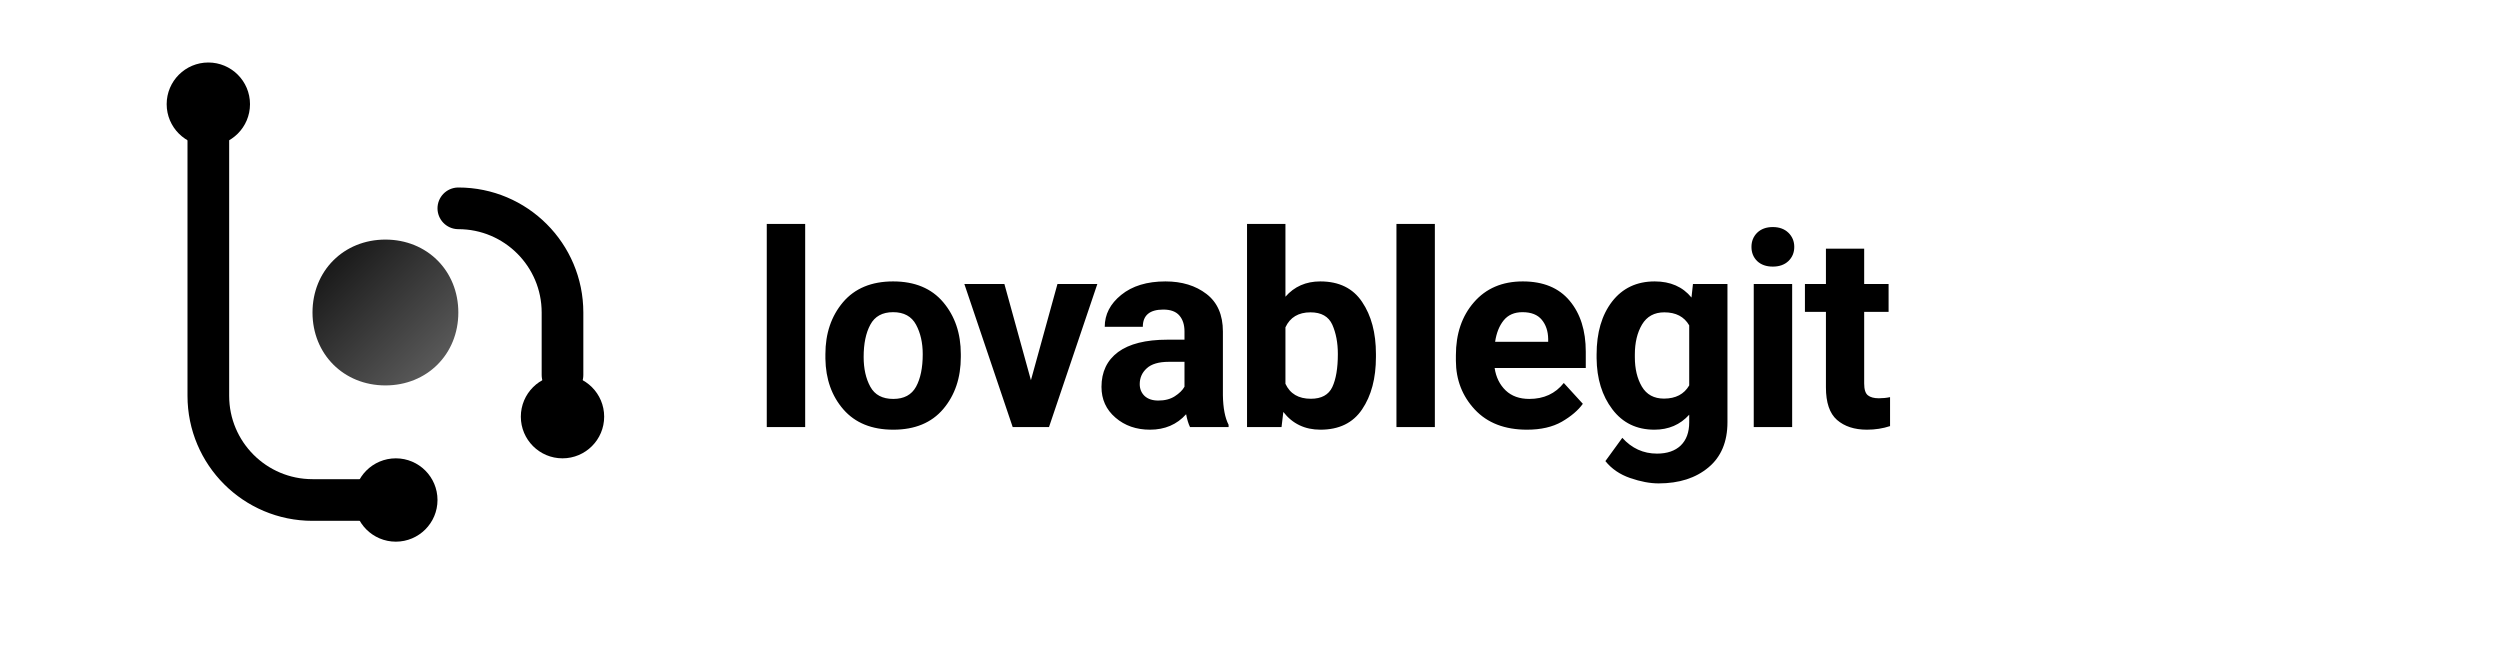
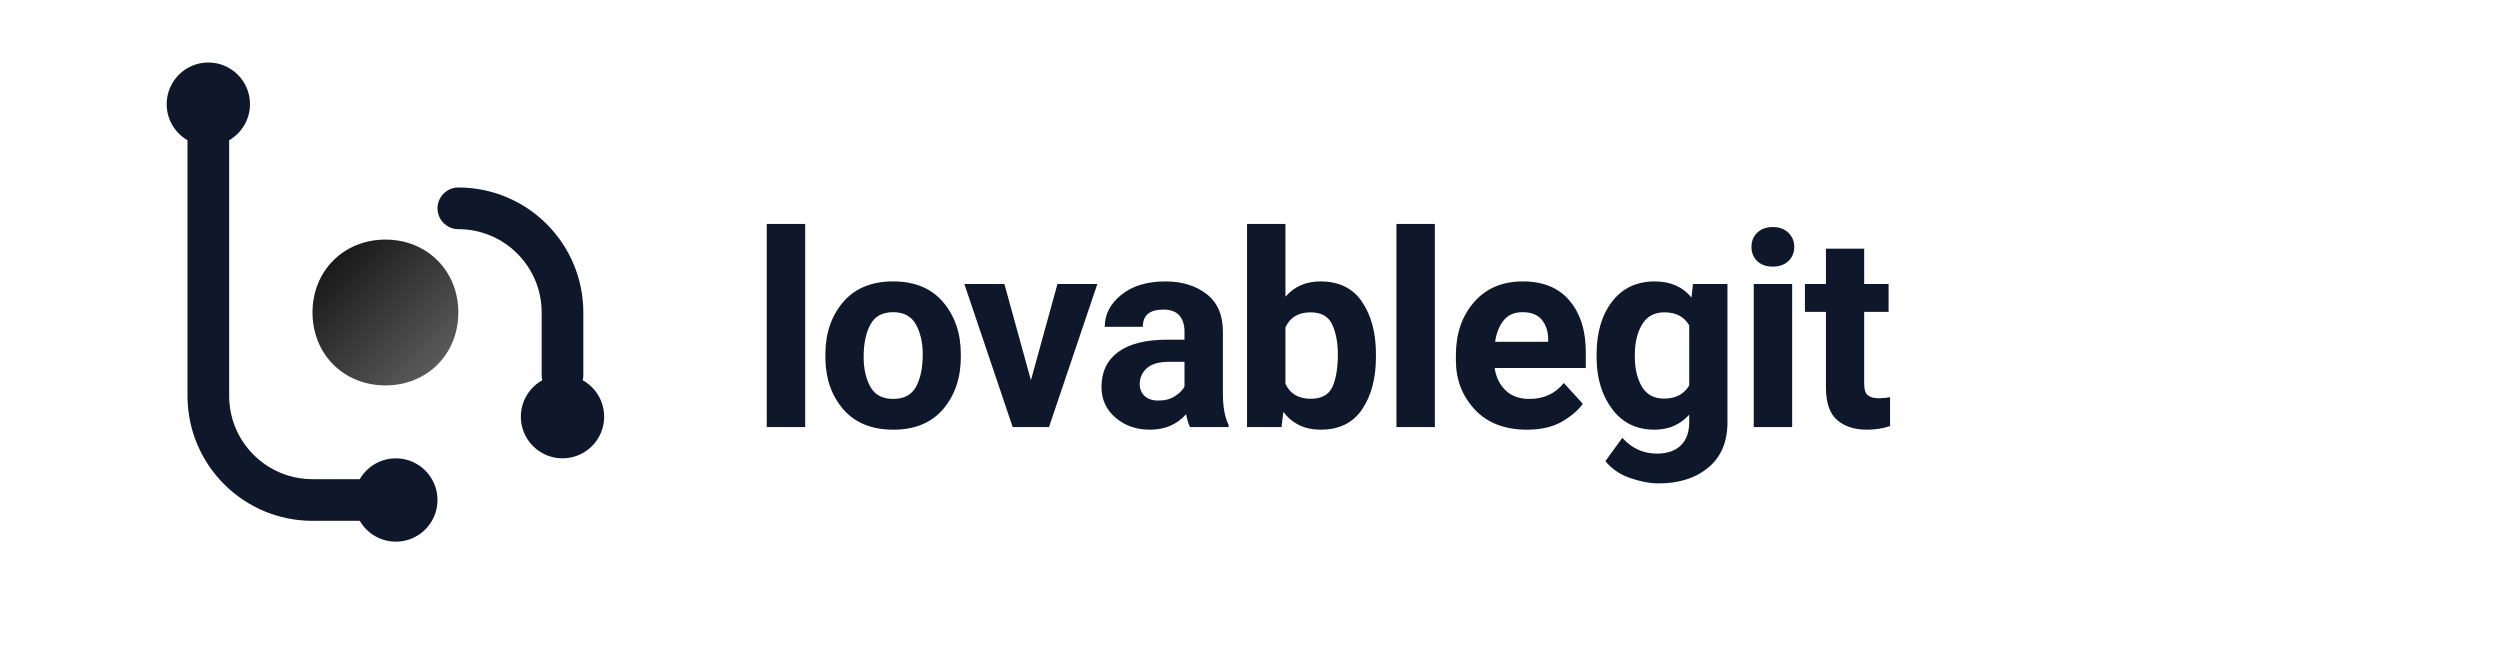
<svg xmlns="http://www.w3.org/2000/svg" viewBox="0 0 240 64" role="img" aria-label="lovablegit">
+   <style>
+     :root {
+       color-scheme: light dark;
+     }
+     .lovablegit-logo {
+       color: #0f172a;
+     }
+     @media (prefers-color-scheme: dark) {
+       .lovablegit-logo {
+         color: #f8fafc;
+       }
+     }
+   </style>
  <defs>
-     <linearGradient id="lovablegitMark" x1="0" y1="0" x2="1" y2="1">
+     <linearGradient id="lovablegitLogoMark" x1="0" y1="0" x2="1" y2="1">
      <stop offset="0%" stop-color="currentColor" stop-opacity="0.95" />
      <stop offset="100%" stop-color="currentColor" stop-opacity="0.6" />
    </linearGradient>
  </defs>
-   <g fill="none" stroke="currentColor" stroke-width="4" stroke-linecap="round" stroke-linejoin="round">
-     <path d="M20 12v26a10 10 0 0 0 10 10h6" />
-     <circle cx="20" cy="10" r="4" fill="currentColor" stroke="none" />
-     <circle cx="38" cy="48" r="4" fill="currentColor" stroke="none" />
-     <path d="M44 20a10 10 0 0 1 10 10v6" />
-     <circle cx="54" cy="40" r="4" fill="currentColor" stroke="none" />
+   <g class="lovablegit-logo">
+     <g fill="none" stroke="currentColor" stroke-width="4" stroke-linecap="round" stroke-linejoin="round">
+       <path d="M20 12v26a10 10 0 0 0 10 10h6" />
+       <circle cx="20" cy="10" r="4" fill="currentColor" stroke="none" />
+       <circle cx="38" cy="48" r="4" fill="currentColor" stroke="none" />
+       <path d="M44 20a10 10 0 0 1 10 10v6" />
+       <circle cx="54" cy="40" r="4" fill="currentColor" stroke="none" />
+     </g>
+     <path d="M30 30c0-4 3-7 7-7s7 3 7 7-3 7-7 7-7-3-7-7Z" fill="url(#lovablegitLogoMark)" />
+     <text x="72" y="41" fill="currentColor" font-family="ui-sans-serif, system-ui, -apple-system, 'Segoe UI', Roboto, sans-serif" font-size="26" font-weight="600" letter-spacing="-0.5">
+       lovablegit
+     </text>
  </g>
-   <path d="M30 30c0-4 3-7 7-7s7 3 7 7-3 7-7 7-7-3-7-7Z" fill="url(#lovablegitMark)" />
-   <text x="72" y="41" fill="currentColor" font-family="ui-sans-serif, system-ui, -apple-system, 'Segoe UI', Roboto, sans-serif" font-size="26" font-weight="600" letter-spacing="-0.5">lovablegit</text>
</svg>
